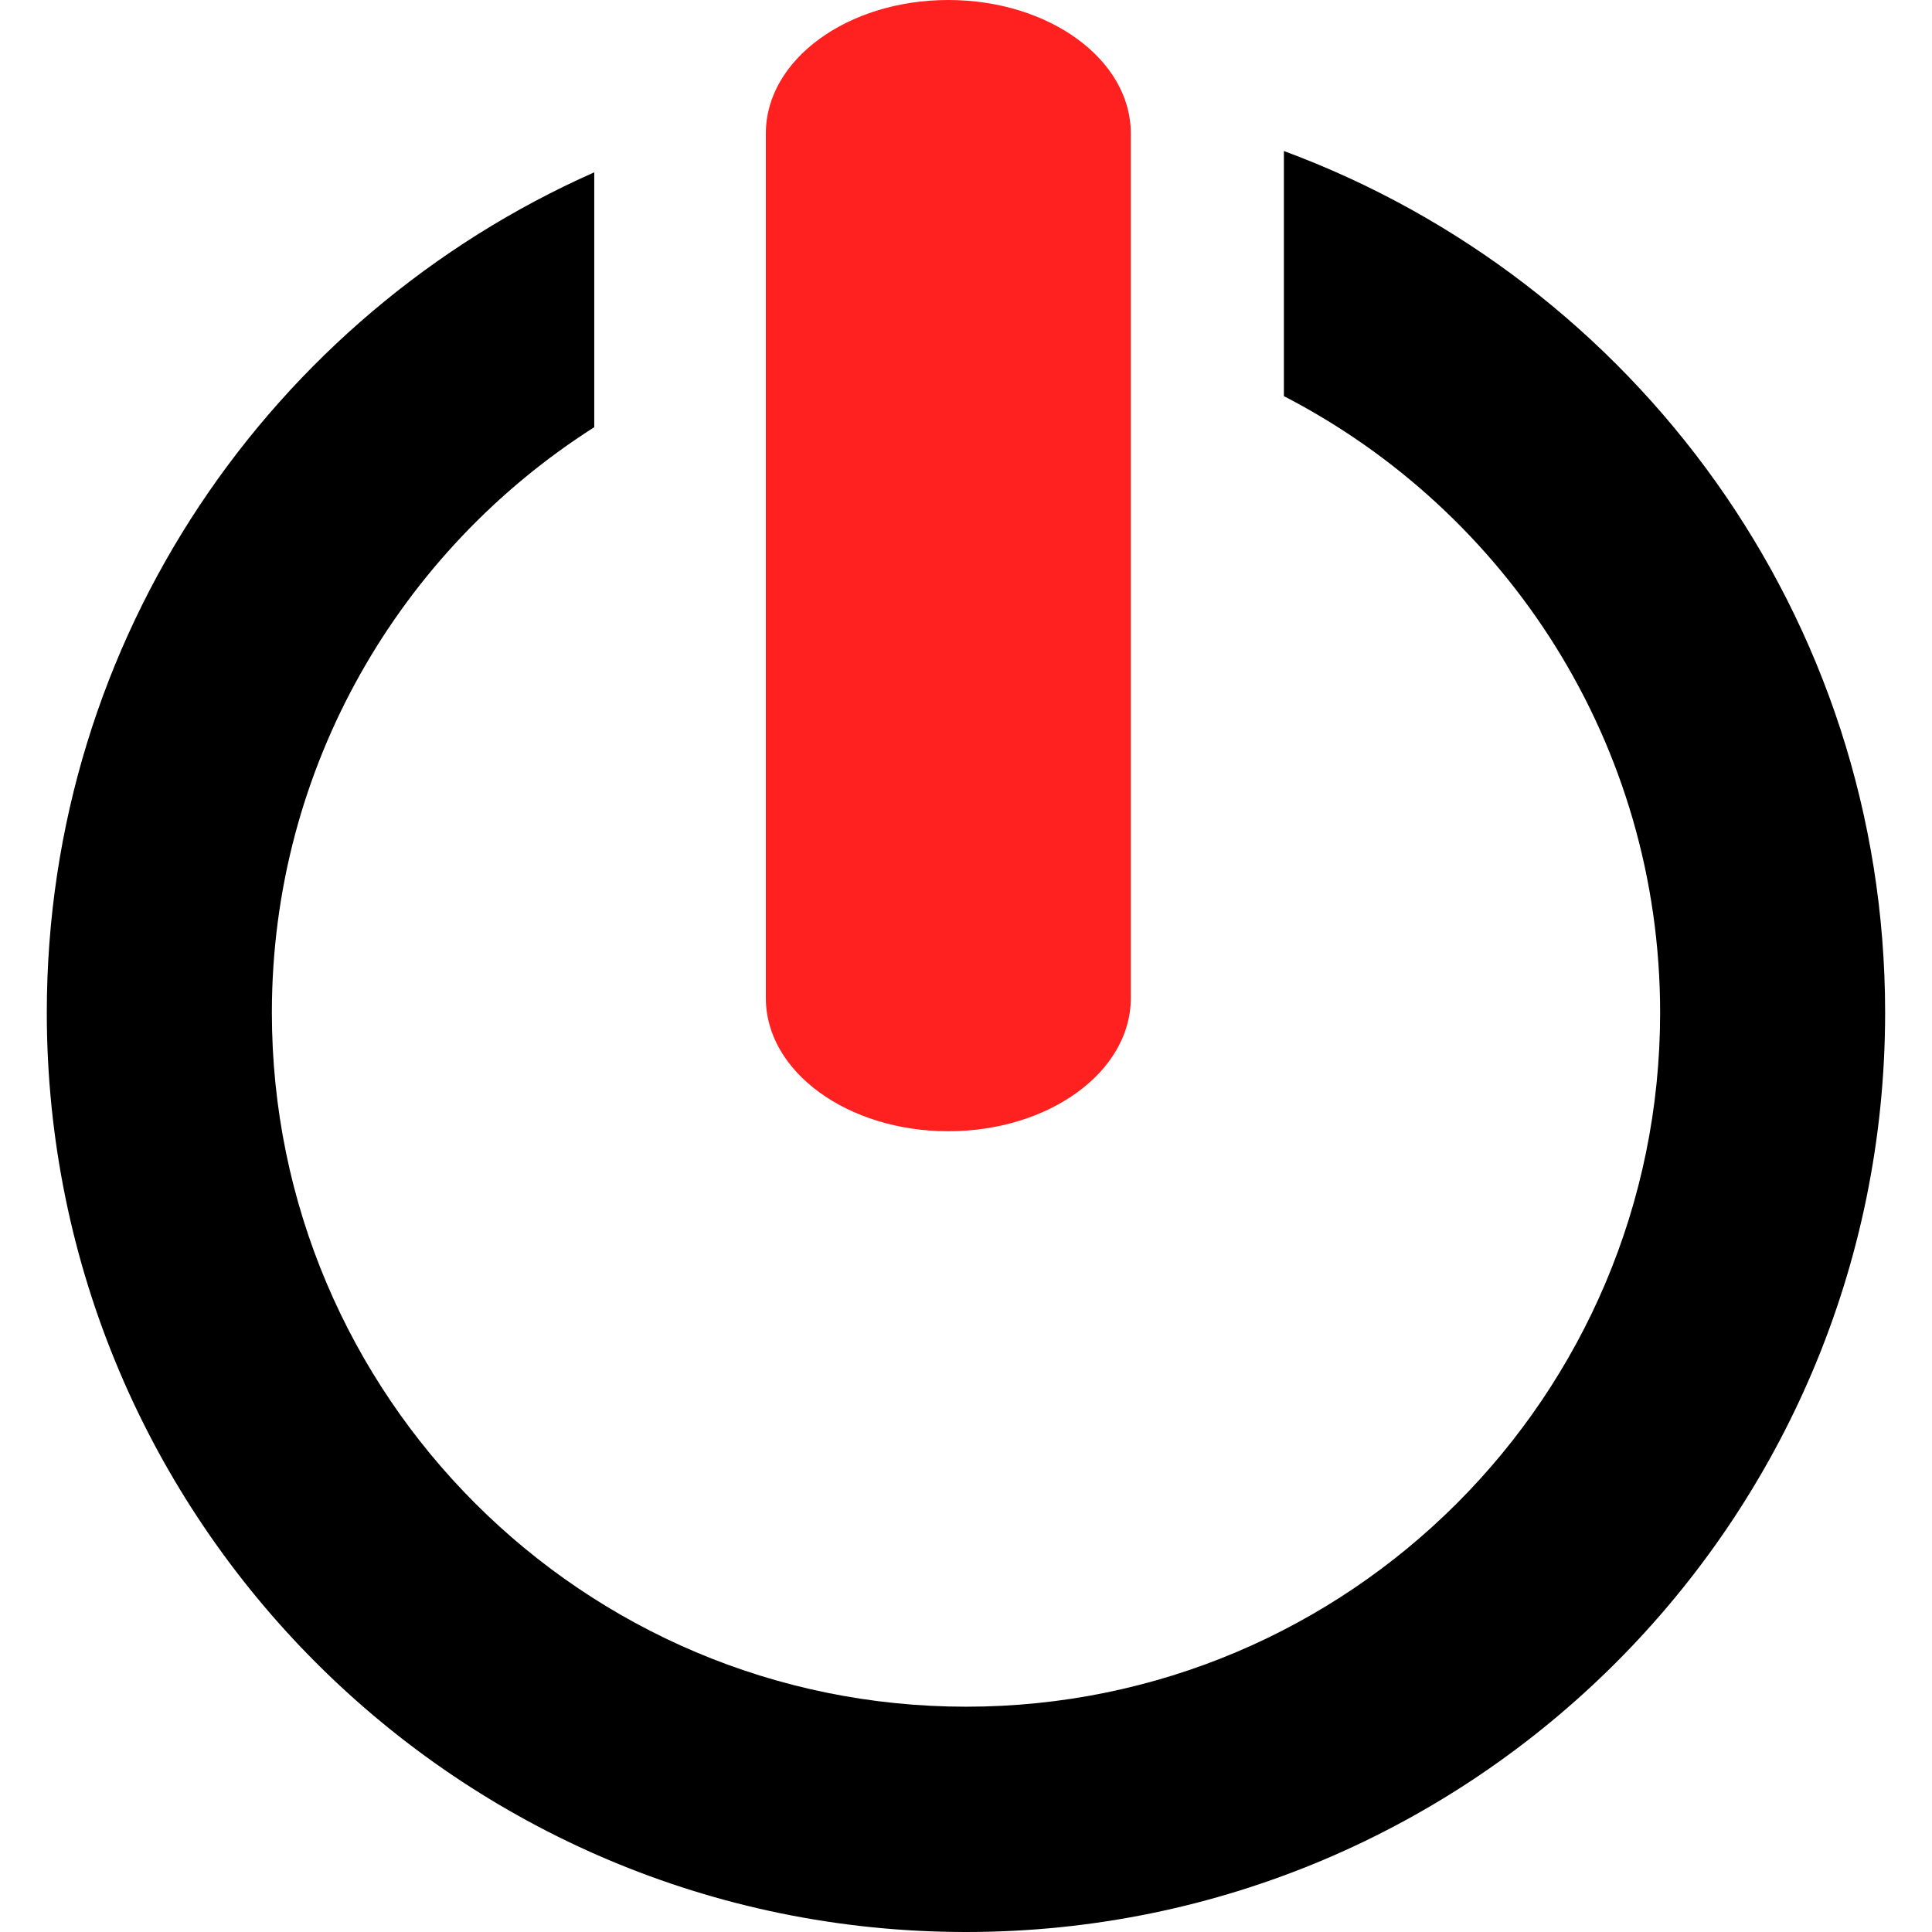
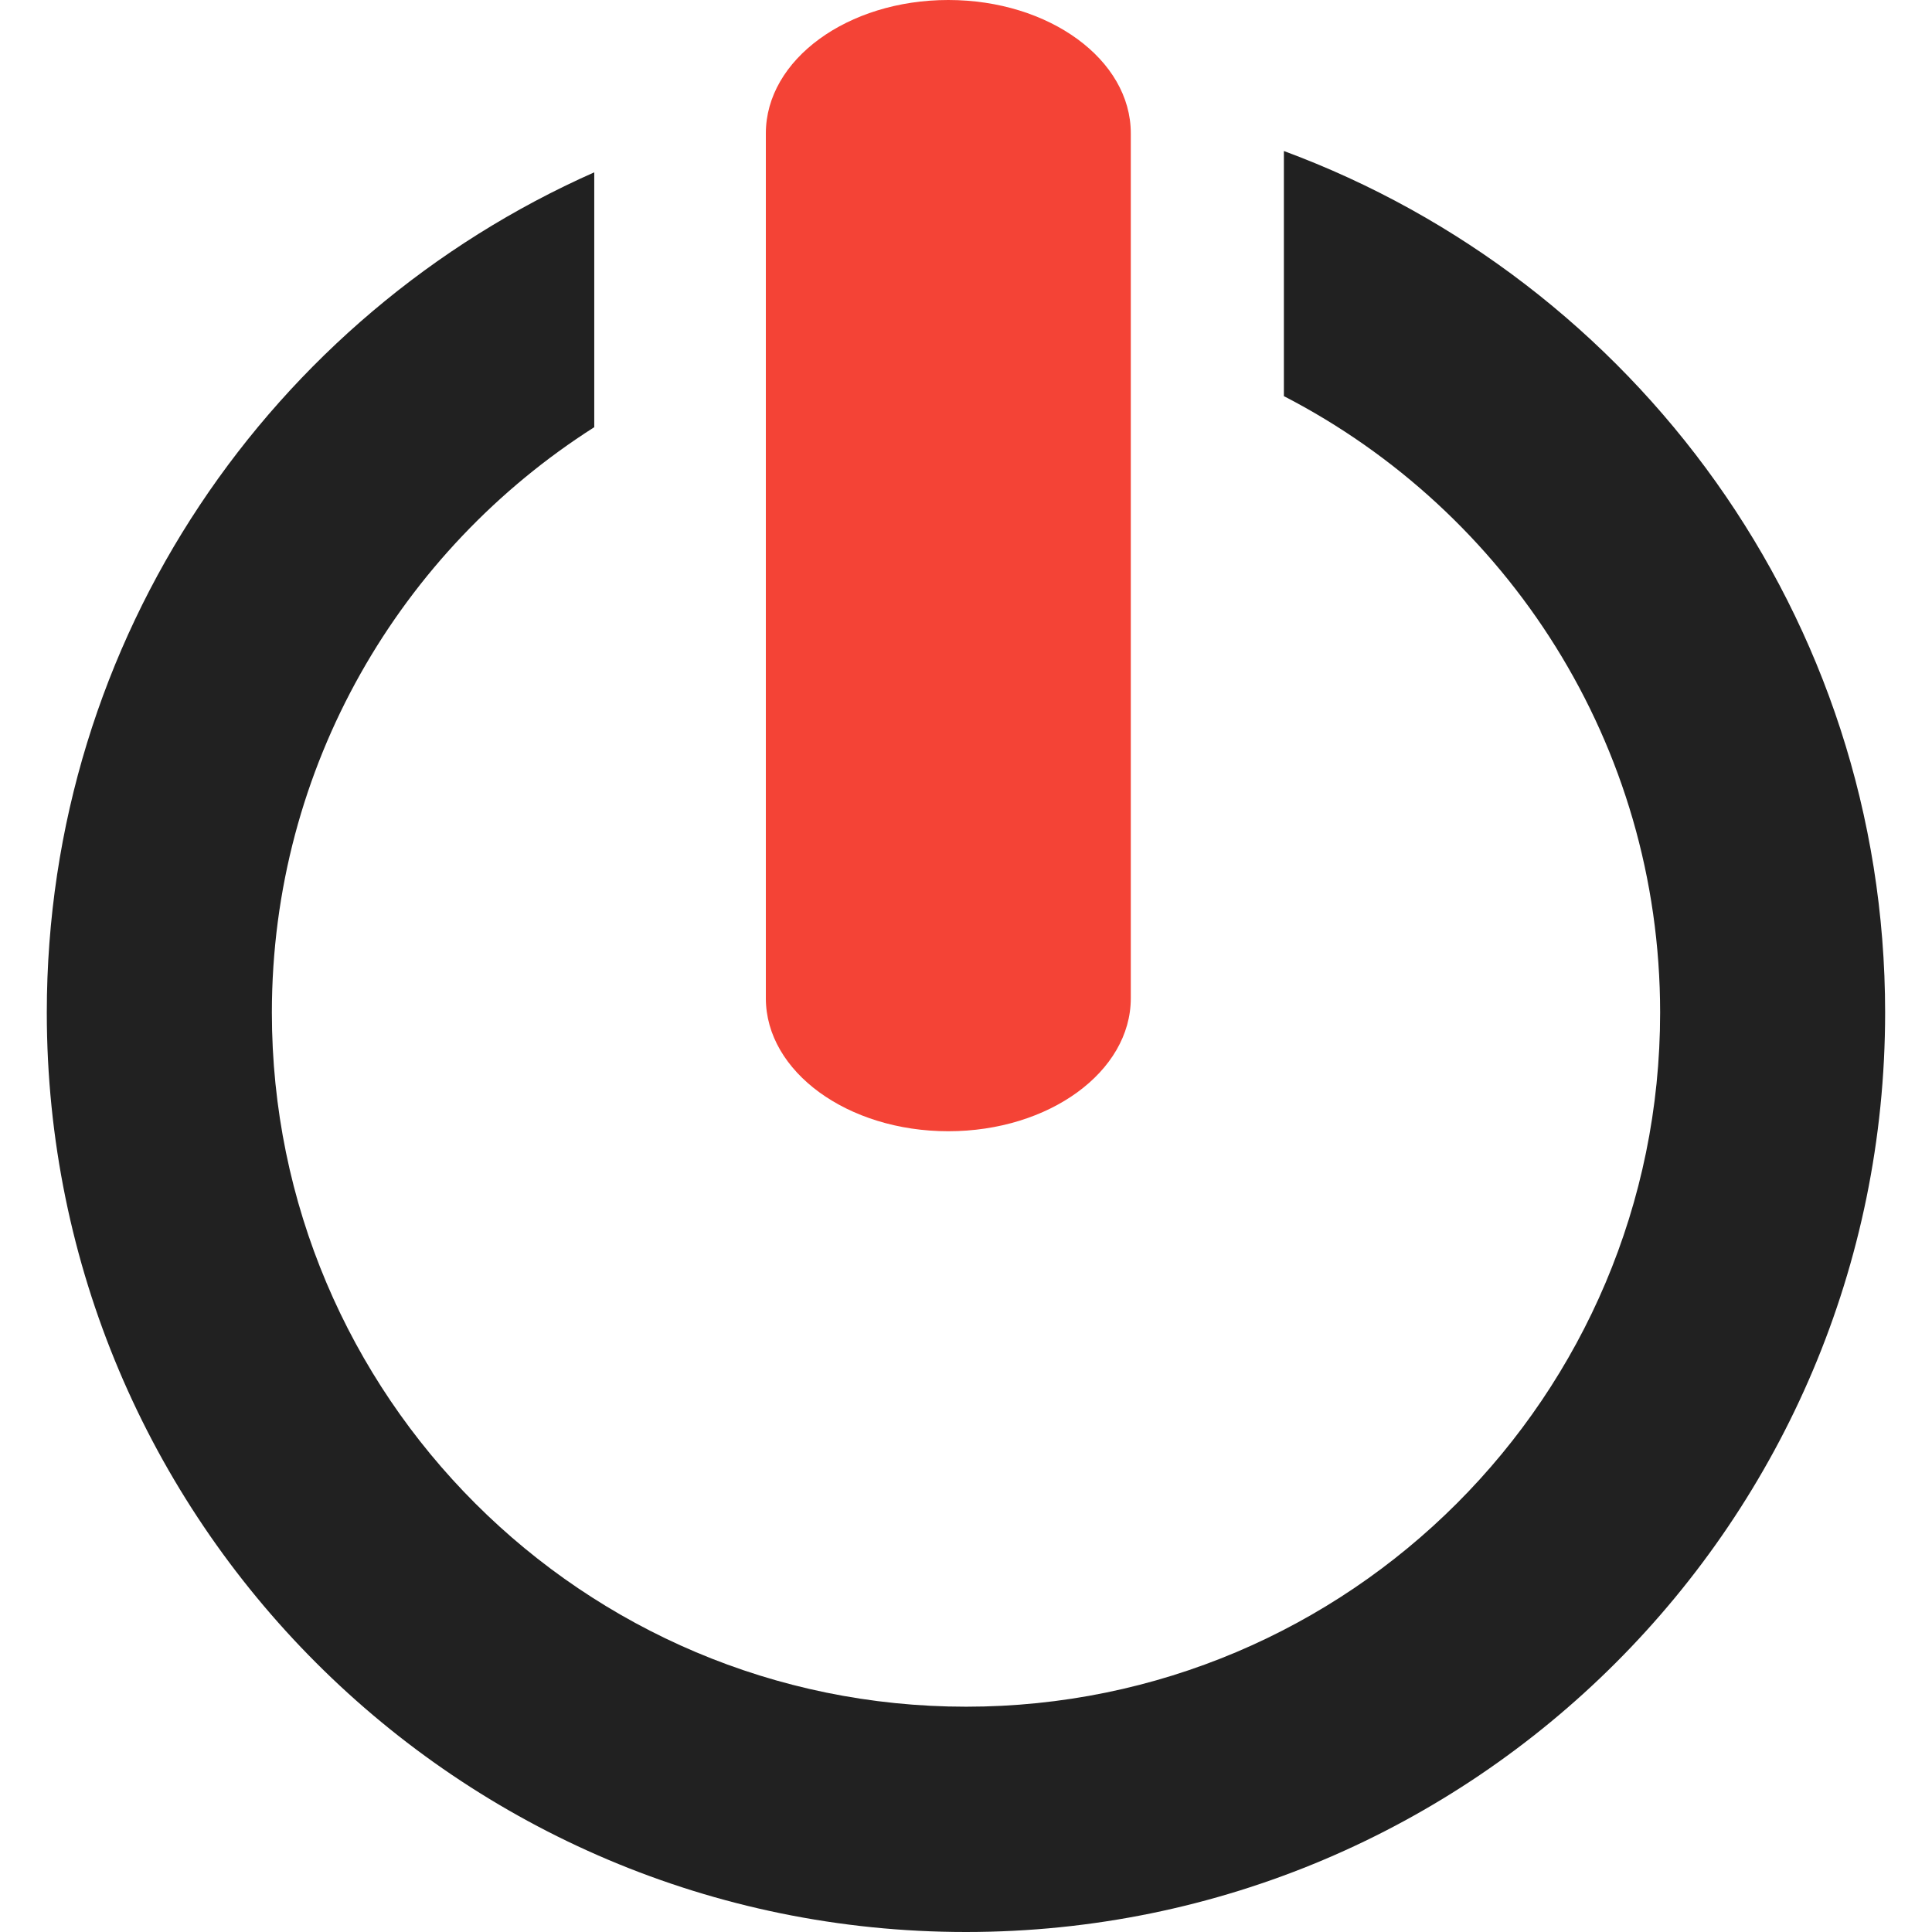
<svg xmlns="http://www.w3.org/2000/svg" version="1.1" id="Capa_1" x="0px" y="0px" viewBox="0 0 26.009 26.009" style="enable-background:new 0 0 26.009 26.009;" xml:space="preserve">
  <g>
    <g id="c192_off">
-       <path d="M17.284,2.033v3.3c3.006,1.551,5.065,4.683,5.065,8.299c0,5.161-4.184,9.344-9.343,9.344c-5.16,0-9.346-4.183-9.346-9.344    c0-3.316,1.735-6.223,4.34-7.881V2.32C3.662,4.242,0.63,8.581,0.63,13.632c0,6.834,5.539,12.377,12.374,12.377    c6.834,0,12.374-5.543,12.374-12.377C25.378,8.304,22.003,3.779,17.284,2.033z" />
-       <path style="fill:#ff2020;" d="M12.766,15.229c1.359,0,2.457-0.803,2.457-1.79V1.795C15.224,0.804,14.125,0,12.766,0c-1.357,0-2.456,0.804-2.456,1.795    V13.44C10.311,14.427,11.41,15.229,12.766,15.229z" />
+       <path style="fill:#212121;" d="M17.284,2.033v3.3c3.006,1.551,5.065,4.683,5.065,8.299c0,5.161-4.184,9.344-9.343,9.344c-5.16,0-9.346-4.183-9.346-9.344    c0-3.316,1.735-6.223,4.34-7.881V2.32C3.662,4.242,0.63,8.581,0.63,13.632c0,6.834,5.539,12.377,12.374,12.377    c6.834,0,12.374-5.543,12.374-12.377C25.378,8.304,22.003,3.779,17.284,2.033z" />
+       <path style="fill:#f44336;" d="M12.766,15.229c1.359,0,2.457-0.803,2.457-1.79V1.795C15.224,0.804,14.125,0,12.766,0c-1.357,0-2.456,0.804-2.456,1.795    V13.44C10.311,14.427,11.41,15.229,12.766,15.229z" />
    </g>
    <g id="Capa_1_192_">
	</g>
  </g>
  <g>
</g>
  <g>
</g>
  <g>
</g>
  <g>
</g>
  <g>
</g>
  <g>
</g>
  <g>
</g>
  <g>
</g>
  <g>
</g>
  <g>
</g>
  <g>
</g>
  <g>
</g>
  <g>
</g>
  <g>
</g>
  <g>
</g>
</svg>
